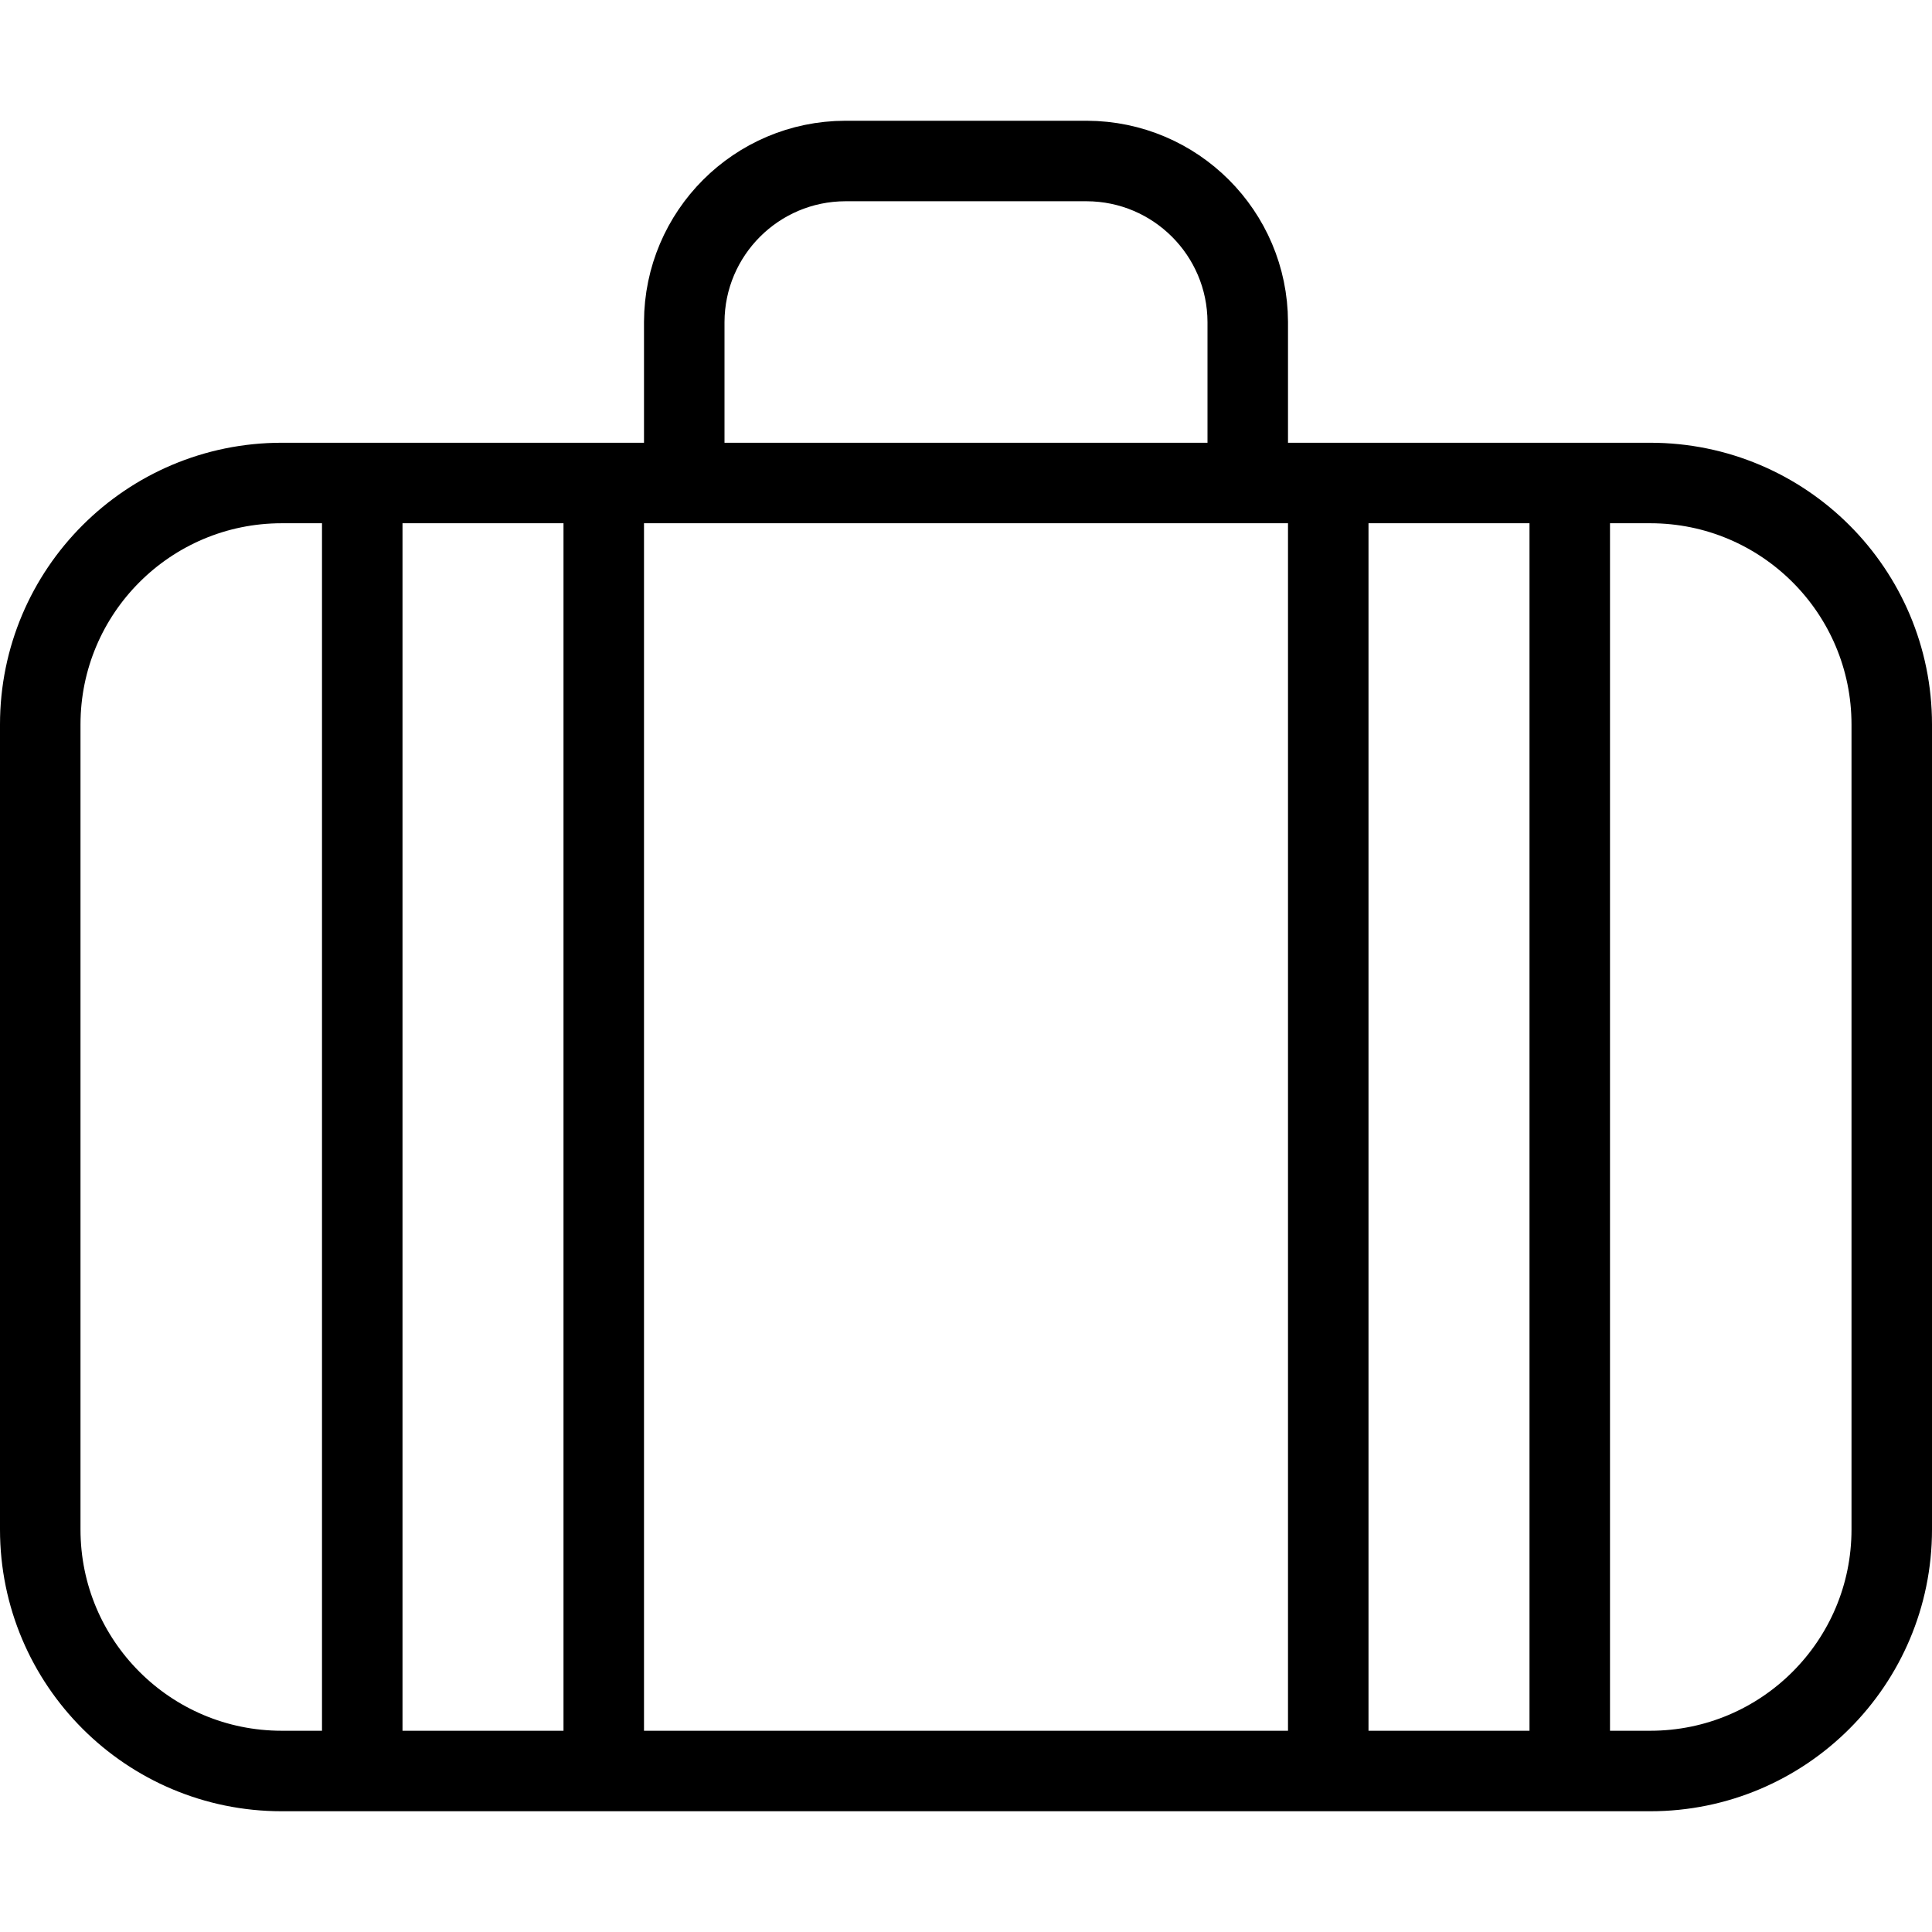
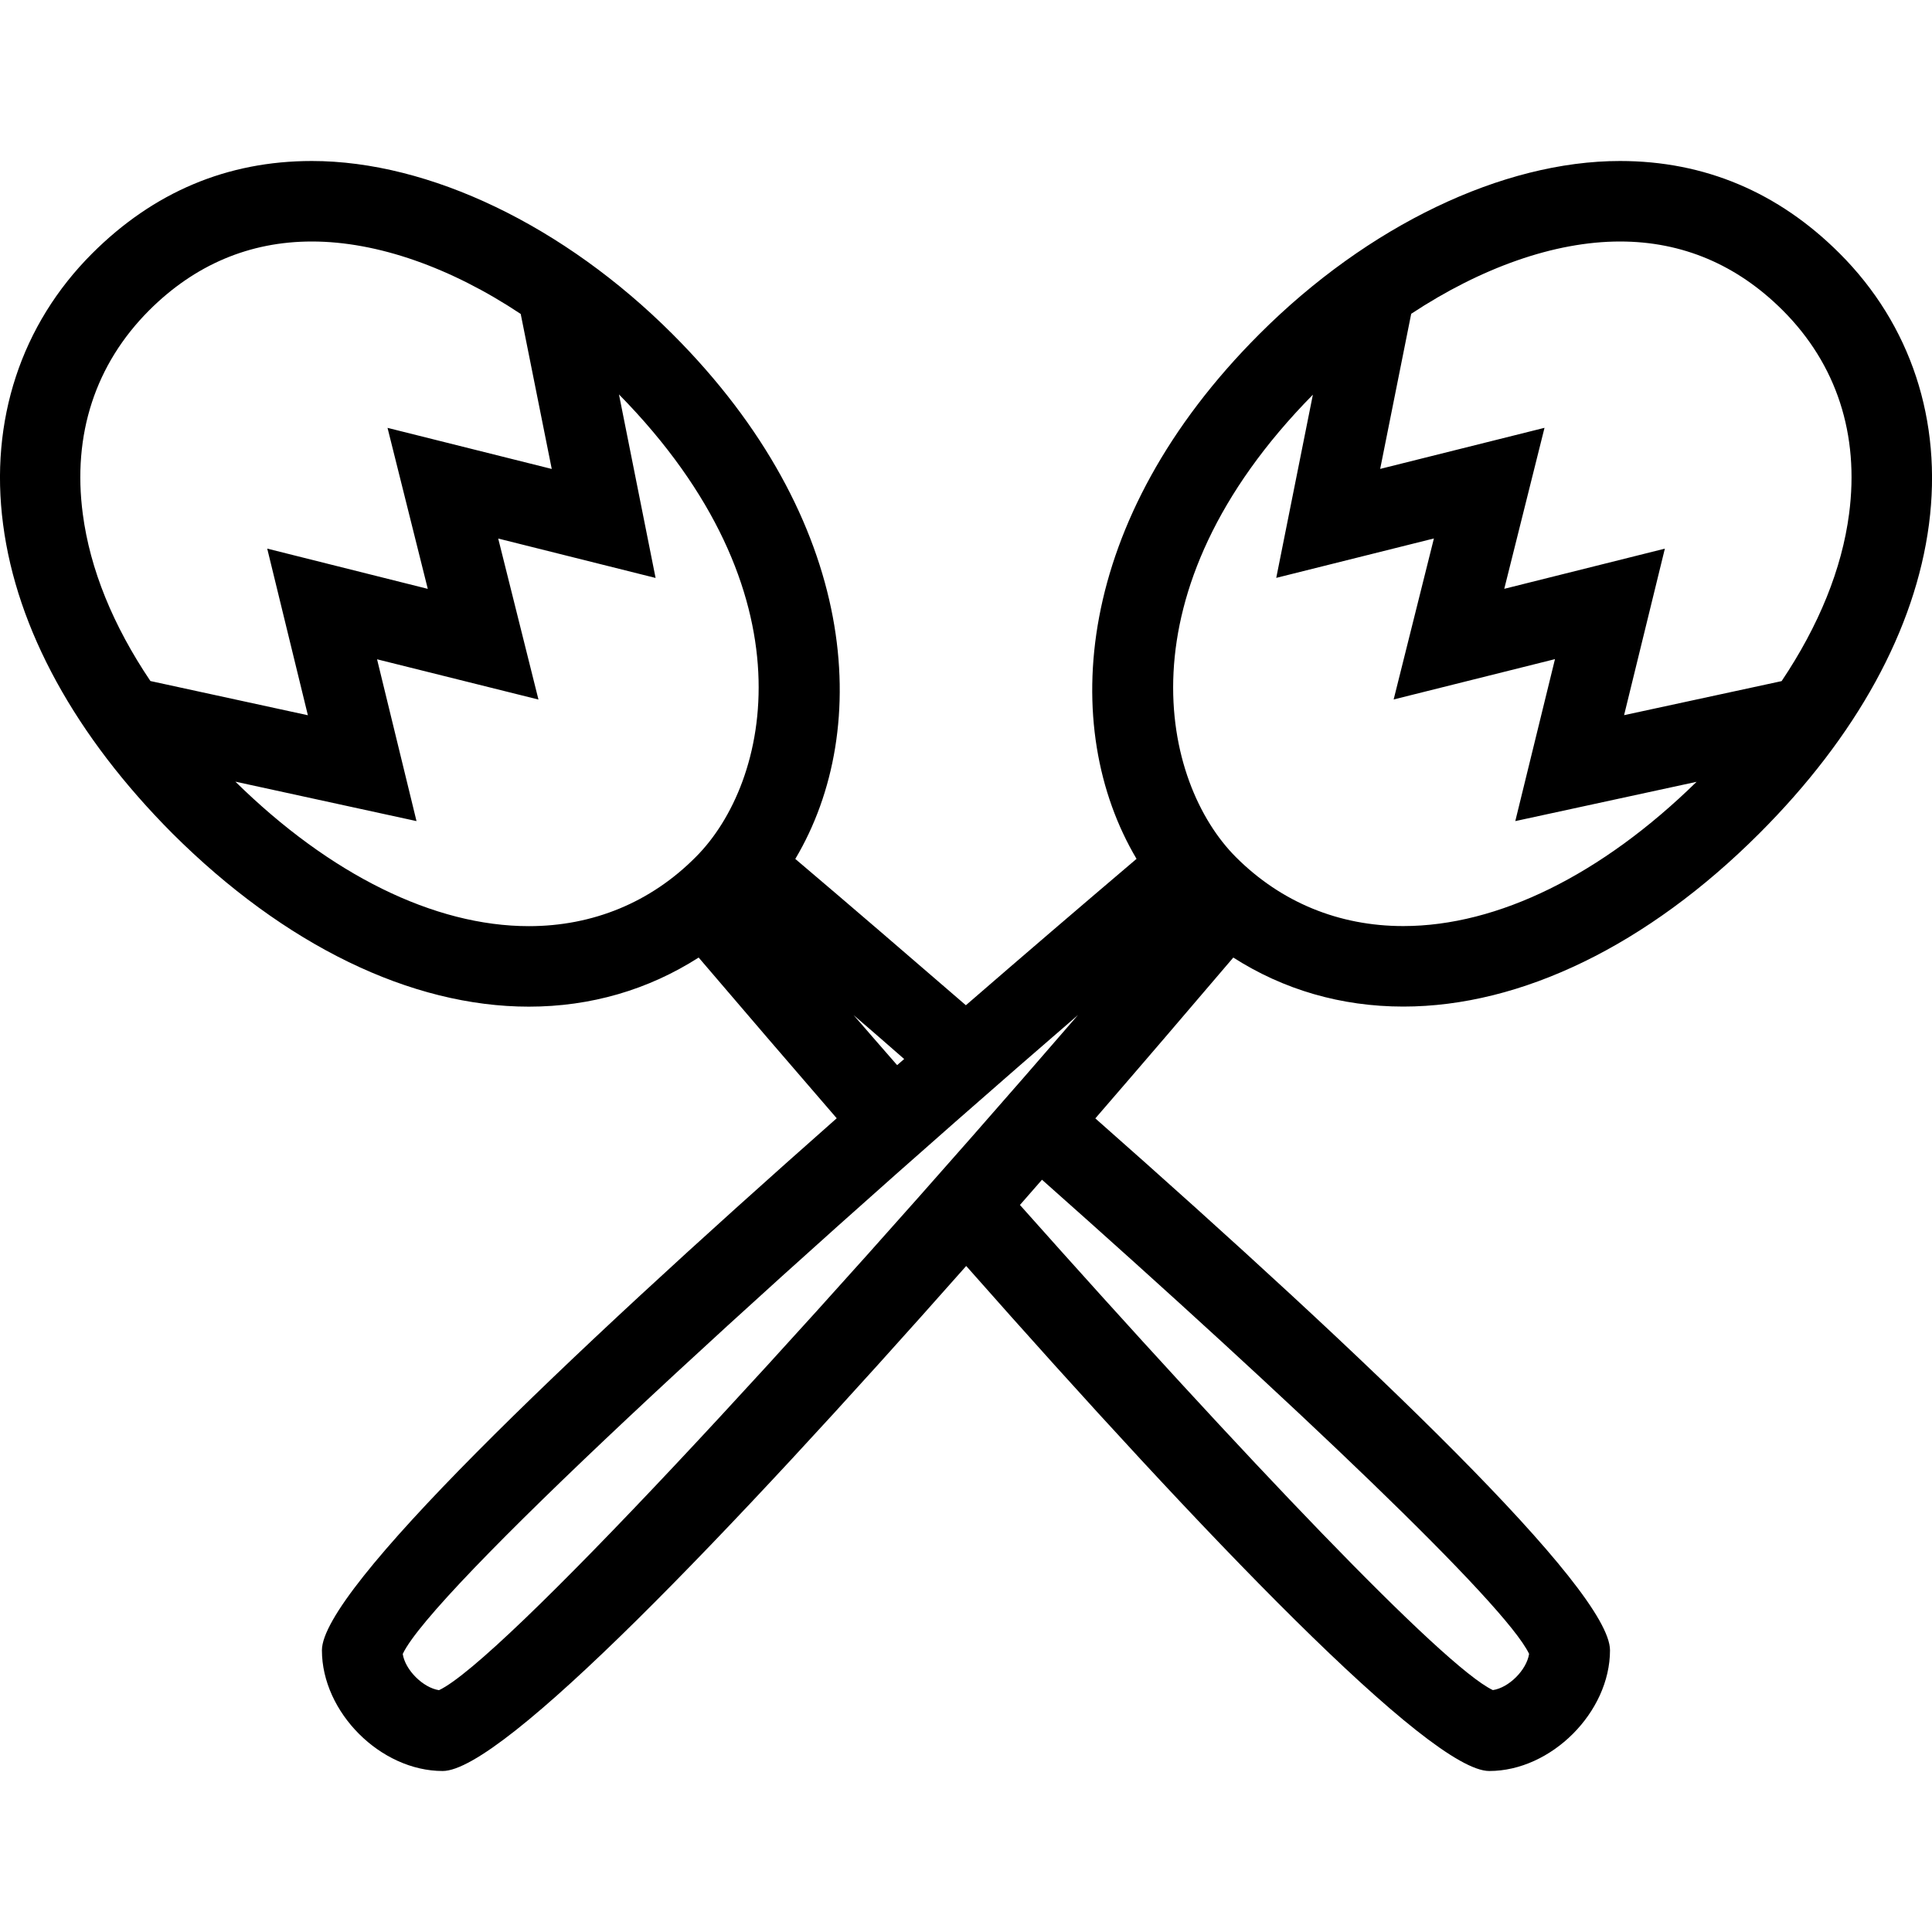
- <svg xmlns="http://www.w3.org/2000/svg" viewBox="0 0 24 24">
+ <svg xmlns="http://www.w3.org/2000/svg" xmlns:xlink="http://www.w3.org/1999/xlink" viewBox="0 0 48 48">
  <defs>
-     <style>.a{fill:none;stroke:#000;stroke-miterlimit:10;}</style>
+     <path fill="#000000" id="i-2177" d="M45.706,6.297C44.182,4.773,42.345,4,40.249,4c-2.918,0-6.267,1.606-8.957,4.297c-4.615,4.613-4.988,9.782-3.055,13.041 c-1.39,1.181-2.815,2.402-4.24,3.637c-1.425-1.23-2.848-2.457-4.238-3.635c1.94-3.26,1.561-8.43-3.051-13.04 c-2.69-2.69-6.04-4.3-8.96-4.3c-2.1,0-3.931,0.77-5.461,2.3c-1.761,1.761-2.55,4.15-2.21,6.729c0.34,2.611,1.8,5.261,4.21,7.681 c2.781,2.771,5.921,4.3,8.852,4.3c1.539,0,2.969-0.42,4.219-1.22c1.118,1.31,2.268,2.649,3.43,3.993 C13.951,33.821,7.998,39.508,7.998,41c0,1.542,1.458,3,3,3c1.475,0,7.048-5.813,13.007-12.547C29.953,38.188,35.525,44,37,44 c1.54,0,3-1.46,3-3c0-1.498-5.95-7.179-12.787-13.214c1.162-1.343,2.312-2.686,3.428-3.996c1.244,0.797,2.677,1.218,4.224,1.218 c2.93,0,6.069-1.527,8.842-4.299c2.418-2.416,3.876-5.073,4.218-7.683C48.261,10.454,47.474,8.064,45.706,6.297z M3.737,16.92 c-0.93-1.38-1.5-2.779-1.68-4.15c-0.261-1.97,0.31-3.72,1.649-5.06C4.837,6.58,6.198,6,7.748,6c1.63,0,3.46,0.65,5.189,1.8 l0.771,3.851l-4.08-1.021l1,4l-3.989-1l1.01,4.14L3.737,16.92z M17.288,21.29c-1.12,1.13-2.56,1.72-4.149,1.72 c-2.351,0-4.94-1.279-7.291-3.59l4.5,0.98L9.368,16.38l4.01,1l-1-4l3.91,0.979l-0.91-4.56C20.22,14.721,19.129,19.45,17.288,21.29z M22.464,26.311c-0.059,0.051-0.117,0.102-0.175,0.152c-0.36-0.414-0.723-0.826-1.08-1.242 C21.63,25.581,22.046,25.946,22.464,26.311z M10.907,41.992c-0.398-0.061-0.841-0.503-0.901-0.9 c0.72-1.53,8.603-8.814,16.777-15.875C19.722,33.391,12.437,41.272,10.907,41.992z M37.99,41.09c-0.061,0.4-0.5,0.84-0.9,0.9 c-1.229-0.581-6.176-5.789-11.75-12.053c0.183-0.209,0.365-0.418,0.548-0.627C32.173,34.886,37.409,39.861,37.99,41.09z M34.864,23.008c-1.6,0-3.038-0.592-4.158-1.713c-1.842-1.842-2.928-6.576,1.912-11.489l-0.91,4.551l3.917-0.979l-1,4l4.008-1.002 L37.647,20.4l4.504-0.976C39.795,21.732,37.214,23.008,34.864,23.008z M45.94,12.767c-0.179,1.37-0.751,2.775-1.676,4.155 l-3.914,0.846l1.013-4.137l-3.99,0.998l1-4l-4.083,1.021l0.771-3.854C36.793,6.654,38.617,6,40.249,6 c1.546,0,2.907,0.576,4.043,1.711C45.629,9.048,46.199,10.796,45.94,12.767z" />
  </defs>
-   <rect class="a" x="0.5" y="6" width="23" height="16" rx="3" ry="3" />
-   <path class="a" d="M8.5,6V4a2.006,2.006,0,0,1,2-2h3a2.006,2.006,0,0,1,2,2V6" />
-   <line class="a" x1="19.5" y1="6" x2="19.5" y2="22" />
-   <line class="a" x1="16.5" y1="6" x2="16.5" y2="22" />
-   <line class="a" x1="7.5" y1="6" x2="7.5" y2="22" />
-   <line class="a" x1="4.5" y1="6" x2="4.5" y2="22" />
+   <use x="0" y="0" xlink:href="#i-2177" />
</svg>
